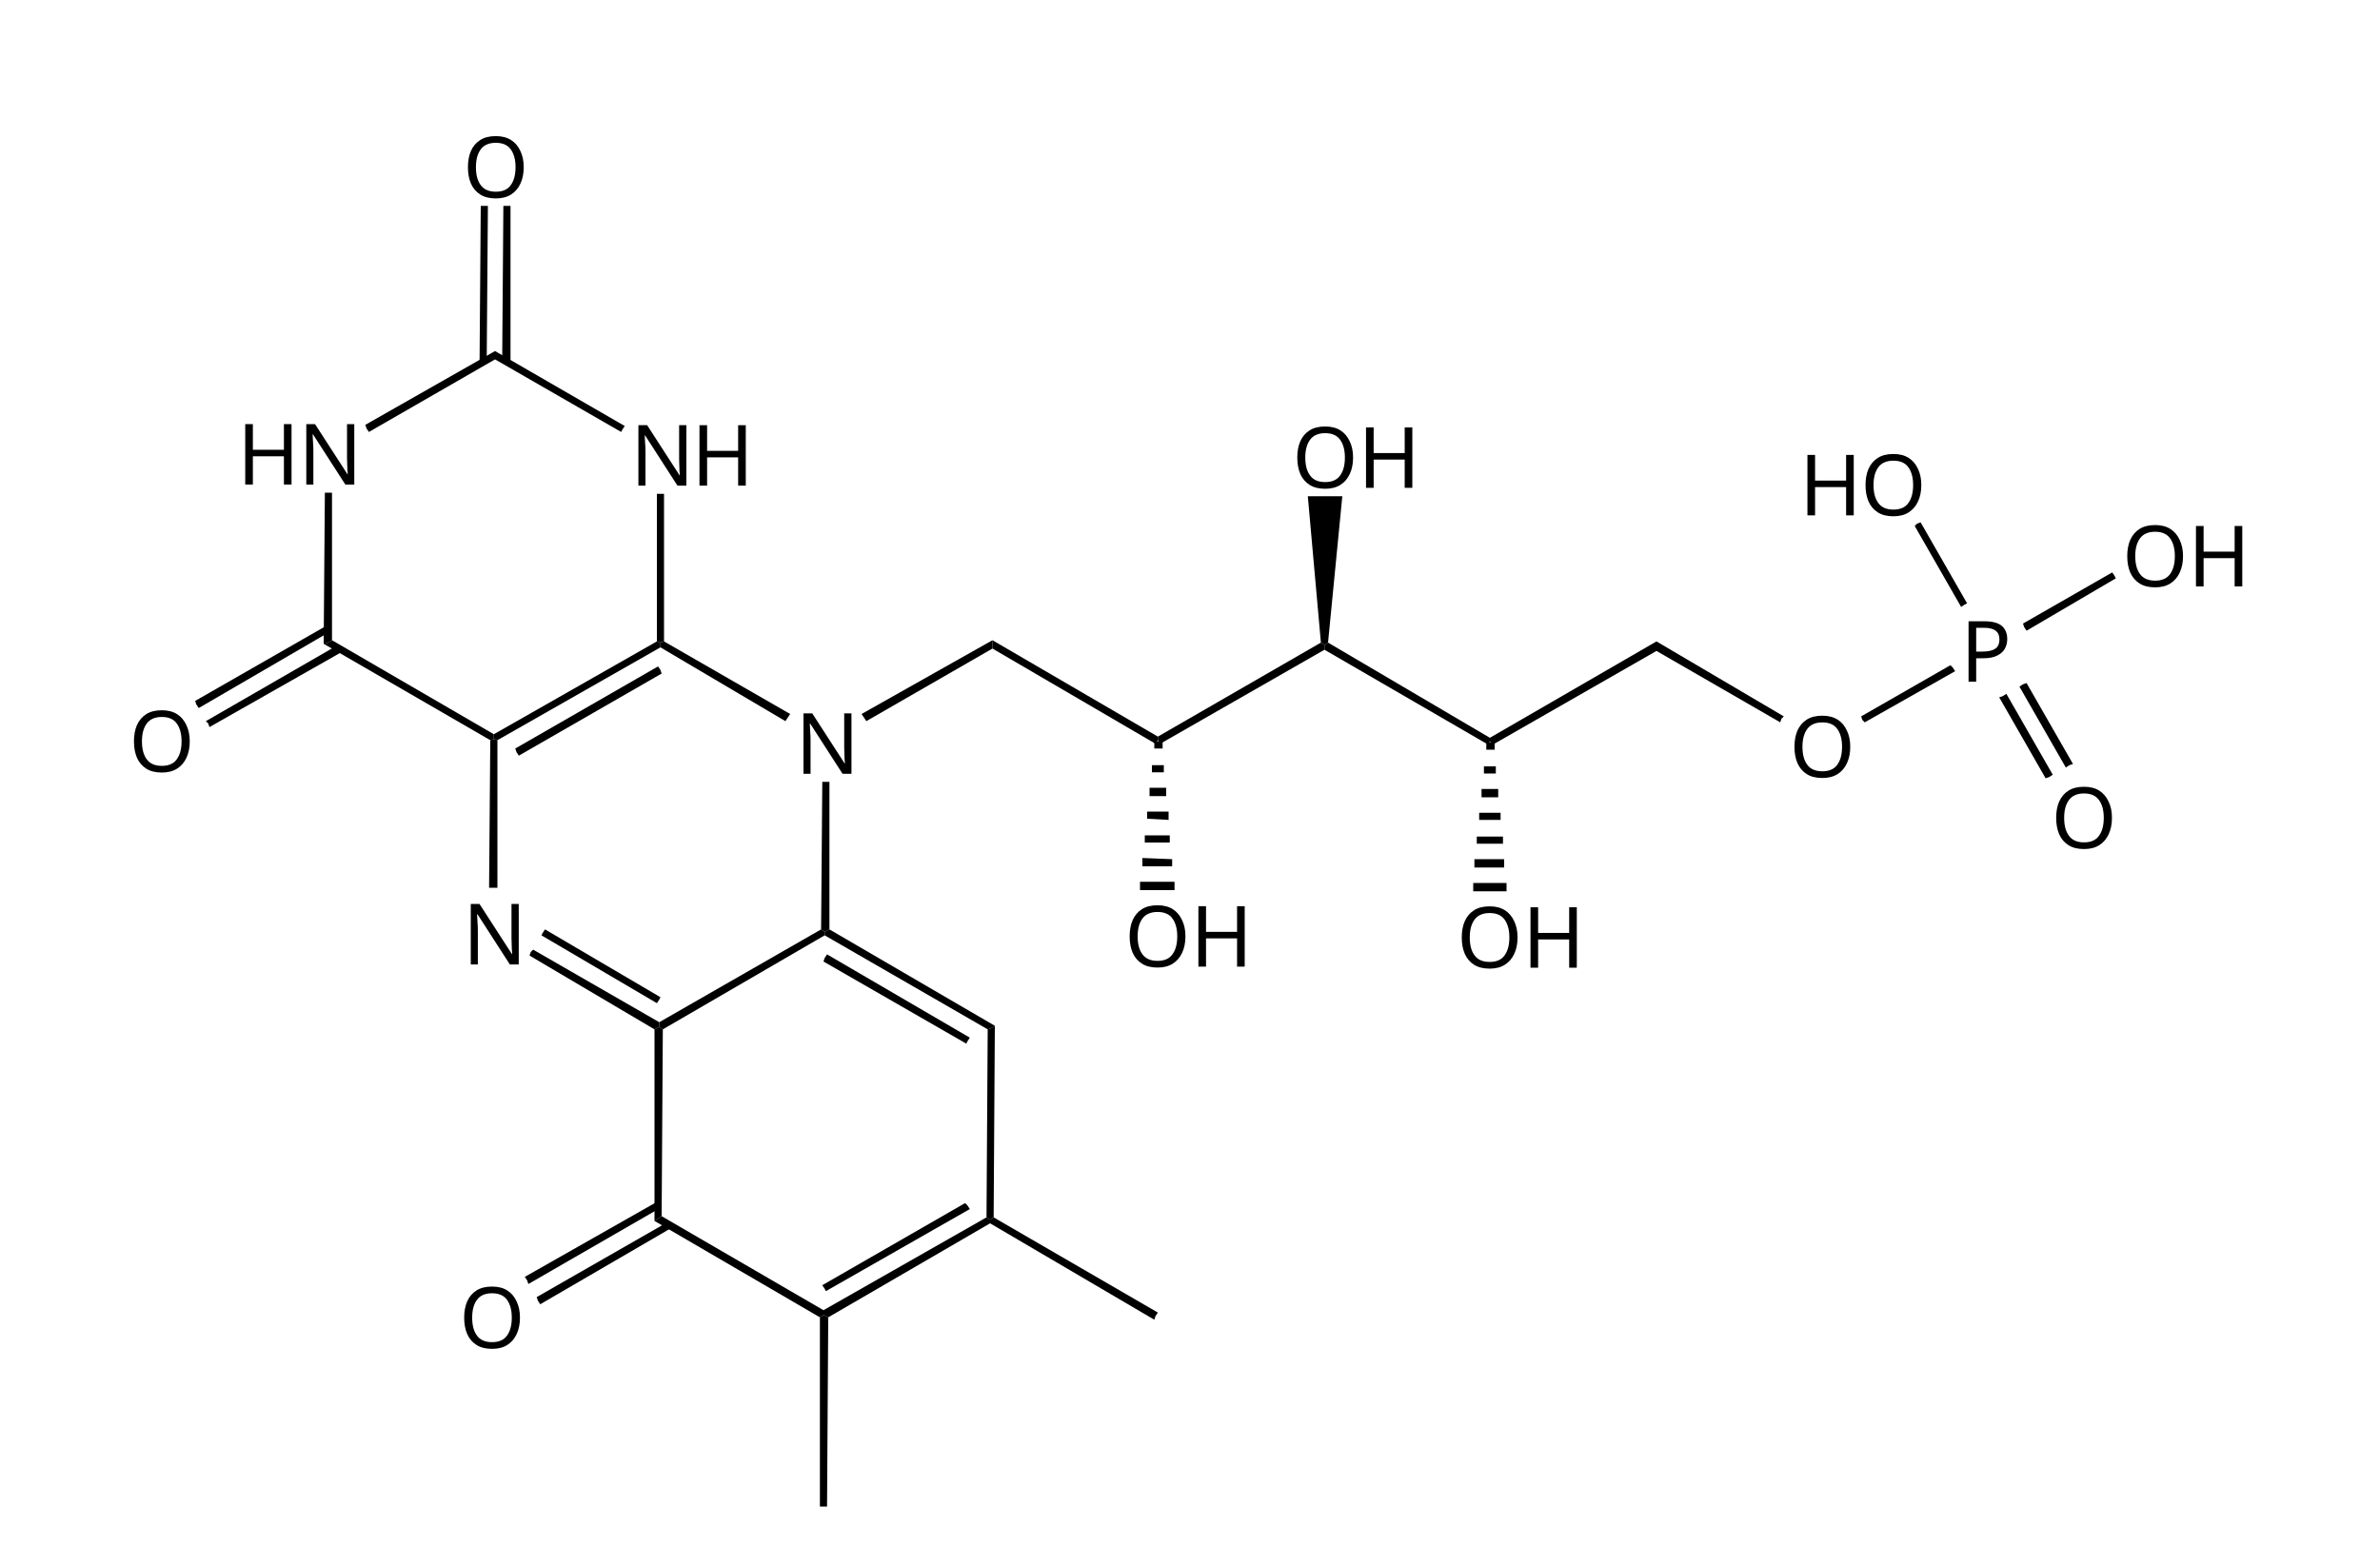
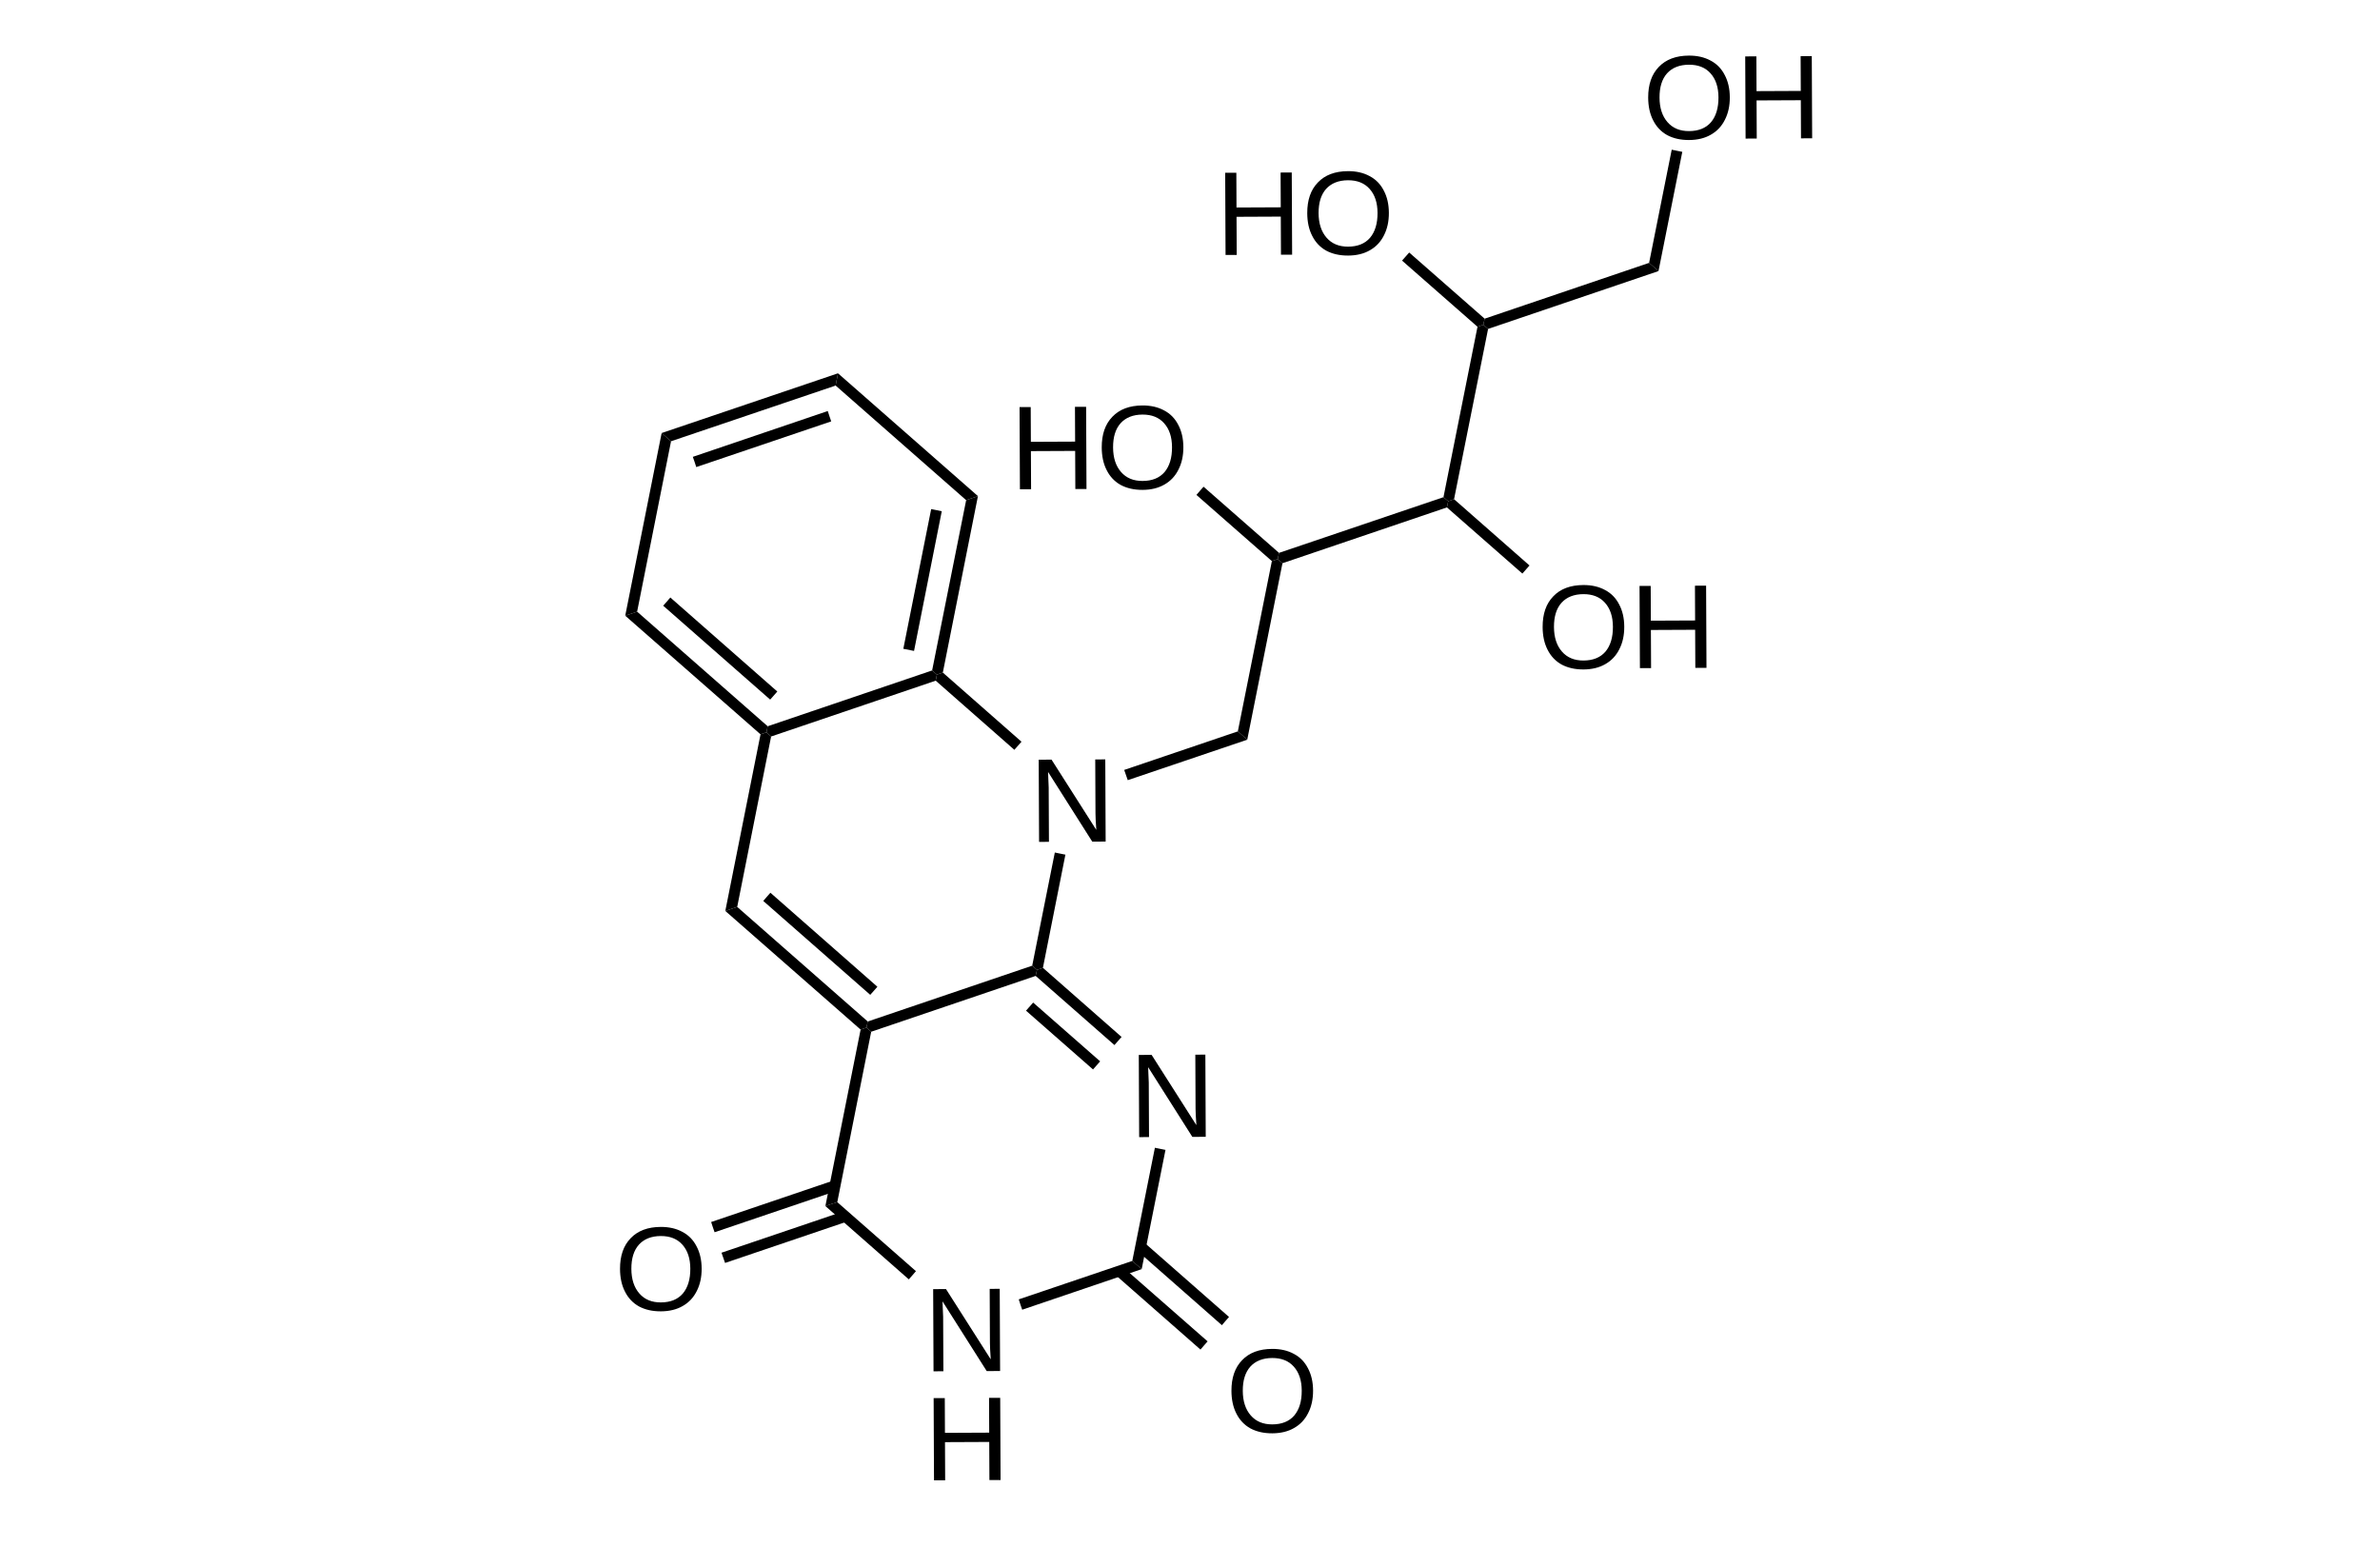
- <svg xmlns="http://www.w3.org/2000/svg" version="1.1" id="图层_1" x="0px" y="0px" viewBox="0 0 200 130" style="enable-background:new 0 0 200 130;" xml:space="preserve">
-   <style type="text/css">
- 	.st0{font-family:'ArialMT';}
- 	.st1{font-size:7.105px;}
- </style>
-   <g>
-     <polygon points="97,110.9 83.2,102.8 83.2,102.5 83.5,102.3 97.3,110.3 97.1,110.6  " />
-     <polygon points="83.2,102.8 69.6,110.7 69.2,110.5 69.2,110.1 82.9,102.3 83.2,102.5  " />
-     <polygon points="81.5,101.6 69.4,108.5 69.3,108.3 69.1,108 81.1,101.1 81.3,101.3  " />
-     <polygon points="68.9,110.7 55,102.6 55.3,102.4 55.6,102.2 69.2,110.1 69.2,110.5  " />
-     <polygon points="56.4,103.2 45.4,109.6 45.2,109.3 45.1,109 56.1,102.7 56.3,102.9  " />
-     <polygon points="55.5,101.5 44.4,107.9 44.3,107.6 44.1,107.3 55.2,101 55.3,101.3  " />
-     <g>
-       <text transform="matrix(1 0 0 1 38.5693 113.2707)" class="st0 st1">O</text>
-     </g>
-     <polygon points="55,102.6 55,86.5 55.4,86.3 55.7,86.5 55.6,102.2 55.3,102.4  " />
-     <polygon points="55,86.5 44.5,80.3 44.6,80 44.8,79.8 55.4,85.9 55.4,86.3  " />
-     <polygon points="55.2,84.3 45.5,78.6 45.6,78.4 45.8,78.1 55.5,83.8 55.4,84  " />
-     <g>
-       <text transform="matrix(1 0 0 1 38.8735 81.0432)" class="st0 st1">N</text>
-     </g>
-     <polygon points="41.1,74.6 41.2,62.2 41.5,62.1 41.8,62.2 41.8,74.6 41.5,74.6  " />
-     <polygon points="41.5,61.7 55.2,53.9 55.5,54 55.5,54.4 41.8,62.2 41.5,62.1  " />
-     <polygon points="43.3,62.9 55.3,56 55.5,56.3 55.6,56.6 43.6,63.5 43.4,63.2  " />
-     <polygon points="55.2,53.9 55.2,41.5 55.5,41.5 55.8,41.5 55.8,53.9 55.5,54  " />
-     <g>
-       <text transform="matrix(1 0 0 1 52.9604 40.8088)" class="st0 st1">N</text>
-       <text transform="matrix(1 0 0 1 58.0918 40.8088)" class="st0 st1">H</text>
-     </g>
-     <polygon points="52.2,36.3 41.6,30.2 41.6,29.8 41.6,29.5 52.5,35.8 52.3,36.1  " />
-     <polygon points="40.3,30.4 40.4,17.3 40.7,17.3 41,17.3 40.9,30.4 40.6,30.4  " />
-     <polygon points="42.2,30.4 42.3,17.3 42.6,17.3 42.9,17.3 42.9,30.4 42.6,30.4  " />
-     <g>
-       <text transform="matrix(1 0 0 1 38.8853 16.5944)" class="st0 st1">O</text>
-     </g>
-     <polygon points="41.6,30.2 31,36.3 30.8,36 30.7,35.7 41.6,29.5 41.6,29.8  " />
-     <g>
-       <text transform="matrix(1 0 0 1 19.9209 40.718)" class="st0 st1">H</text>
-       <text transform="matrix(1 0 0 1 25.0522 40.718)" class="st0 st1">N</text>
-     </g>
-     <polygon points="27.9,41.4 27.9,53.8 27.6,54 27.2,54.1 27.3,41.4 27.6,41.4  " />
-     <polygon points="28.7,54.8 17.6,61.1 17.5,60.8 17.3,60.6 28.4,54.2 28.5,54.5  " />
-     <polygon points="27.7,53.1 16.7,59.5 16.5,59.2 16.4,58.9 27.4,52.6 27.6,52.8  " />
-     <g>
-       <text transform="matrix(1 0 0 1 10.8198 64.842)" class="st0 st1">O</text>
-     </g>
-     <polygon points="27.9,53.8 41.5,61.7 41.5,62.1 41.2,62.2 27.2,54.1 27.6,54  " />
-     <polygon points="55.8,53.9 66.4,60 66.2,60.3 66,60.6 55.5,54.4 55.5,54  " />
-     <g>
-       <text transform="matrix(1 0 0 1 66.8325 65.0226)" class="st0 st1">N</text>
-     </g>
-     <polygon points="69.7,65.7 69.7,78.1 69.3,78.3 69,78.1 69.1,65.7 69.4,65.7  " />
-     <polygon points="69.7,78.1 83.6,86.2 83.3,86.4 83,86.5 69.3,78.6 69.3,78.3  " />
-     <polygon points="69.5,80.2 81.5,87.2 81.3,87.5 81.2,87.7 69.2,80.8 69.3,80.5  " />
-     <polygon points="83.6,86.2 83.5,102.3 83.2,102.5 82.9,102.3 83,86.5 83.3,86.4  " />
-     <polygon points="69.3,78.6 55.7,86.5 55.4,86.3 55.4,85.9 69,78.1 69.3,78.3  " />
-     <polygon points="72.4,60 83.4,53.8 83.4,54.1 83.4,54.5 72.8,60.6 72.6,60.3  " />
-     <polygon points="83.4,53.8 97.3,61.9 97.3,62.2 97.1,62.5 83.4,54.5 83.4,54.1  " />
-     <polygon points="97.3,61.9 111,54 111.3,54.2 111.3,54.6 97.5,62.5 97.3,62.2  " />
-     <polygon points="111.6,54 125.2,62 125.2,62.3 125.1,62.6 111.3,54.6 111.3,54.2  " />
-     <polygon points="125.2,62 139.2,53.9 139.2,54.3 139.2,54.7 125.4,62.6 125.2,62.3  " />
-     <polygon points="139.2,53.9 149.9,60.2 149.7,60.4 149.6,60.7 139.2,54.7 139.2,54.3  " />
-     <g>
-       <text transform="matrix(1 0 0 1 150.3579 65.299)" class="st0 st1">O</text>
-     </g>
-     <polygon points="156.4,60.2 163.9,55.9 164.1,56.1 164.3,56.4 156.7,60.7 156.5,60.5  " />
-     <g>
-       <text transform="matrix(1 0 0 1 164.7378 57.2858)" class="st0 st1">P</text>
-     </g>
-     <polygon points="170.3,57.4 174.2,64.2 173.9,64.3 173.6,64.5 169.7,57.7 170,57.5  " />
-     <polygon points="168.6,58.3 172.5,65.1 172.2,65.3 171.9,65.4 168,58.6 168.3,58.5  " />
-     <g>
-       <text transform="matrix(1 0 0 1 172.3501 71.2707)" class="st0 st1">O</text>
-     </g>
-     <polygon points="164.8,51 160.9,44.2 161.1,44 161.4,43.9 165.3,50.7 165.1,50.8  " />
-     <g>
-       <text transform="matrix(1 0 0 1 151.1982 43.3068)" class="st0 st1">H</text>
-       <text transform="matrix(1 0 0 1 156.3296 43.3068)" class="st0 st1">O</text>
-     </g>
-     <polygon points="170,52.4 177.5,48.1 177.7,48.4 177.8,48.6 170.3,53 170.1,52.7  " />
-     <g>
-       <text transform="matrix(1 0 0 1 178.3228 49.2785)" class="st0 st1">O</text>
-       <text transform="matrix(1 0 0 1 183.8481 49.2785)" class="st0 st1">H</text>
-     </g>
-     <polygon points="124.9,62.4 125.6,62.4 125.6,62.7 125.6,63 124.9,63 124.9,62.7  " />
-     <polygon points="124.7,64.4 125.7,64.4 125.7,64.7 125.7,65 124.7,65 124.7,64.7  " />
-     <polygon points="124.5,66.3 125.9,66.3 125.9,66.6 125.9,67 124.5,67 124.5,66.6  " />
-     <polygon points="124.3,68.3 126.1,68.3 126.1,68.6 126.1,68.9 124.3,68.9 124.3,68.6  " />
-     <polygon points="124.1,70.3 126.3,70.3 126.3,70.6 126.3,70.9 124.1,70.9 124.1,70.6  " />
-     <polygon points="123.9,72.2 126.4,72.2 126.4,72.6 126.4,72.9 123.9,72.9 123.9,72.6  " />
-     <polygon points="123.8,74.2 126.6,74.2 126.6,74.5 126.6,74.9 123.8,74.9 123.8,74.5  " />
-     <g>
-       <text transform="matrix(1 0 0 1 122.3999 81.3195)" class="st0 st1">O</text>
-       <text transform="matrix(1 0 0 1 127.9258 81.3195)" class="st0 st1">H</text>
-     </g>
-     <polygon points="111,54 109.9,41.7 111.3,41.7 112.8,41.7 111.6,54 111.3,54.2  " />
-     <g>
-       <text transform="matrix(1 0 0 1 108.5786 40.9943)" class="st0 st1">O</text>
-       <text transform="matrix(1 0 0 1 114.1045 40.9943)" class="st0 st1">H</text>
-     </g>
-     <polygon points="97,62.3 97.7,62.3 97.7,62.6 97.7,62.9 97,62.9 97,62.6  " />
-     <polygon points="96.8,64.3 97.8,64.3 97.8,64.6 97.8,64.9 96.8,64.9 96.8,64.6  " />
-     <polygon points="96.6,66.2 98,66.2 98,66.6 98,66.9 96.6,66.9 96.6,66.6  " />
-     <polygon points="96.4,68.2 98.2,68.2 98.2,68.5 98.2,68.9 96.4,68.8 96.4,68.5  " />
-     <polygon points="96.2,70.2 98.3,70.2 98.3,70.5 98.3,70.8 96.2,70.8 96.2,70.5  " />
-     <polygon points="96,72.1 98.5,72.2 98.5,72.5 98.5,72.8 96,72.8 96,72.5  " />
-     <polygon points="95.8,74.1 98.7,74.1 98.7,74.5 98.7,74.8 95.8,74.8 95.8,74.4  " />
-     <g>
-       <text transform="matrix(1 0 0 1 94.4917 81.2292)" class="st0 st1">O</text>
-       <text transform="matrix(1 0 0 1 100.0181 81.2292)" class="st0 st1">H</text>
-     </g>
-     <polygon points="69.6,110.7 69.5,126.6 69.2,126.6 68.9,126.6 68.9,110.7 69.2,110.5  " />
+ <svg xmlns="http://www.w3.org/2000/svg" id="图层_1" data-name="图层 1" viewBox="0 0 200 130">
+   <defs>
+     <style>.cls-1,.cls-2{isolation:isolate;}.cls-2{font-size:10.03px;font-family:ArialMT, Arial;}</style>
+   </defs>
+   <polygon points="55.6 36.39 70.42 31.37 70.32 31.88 70.22 32.4 56.39 37.08 56 36.74 55.6 36.39" />
+   <polygon points="58.22 38.39 69.56 34.54 69.7 34.97 69.85 35.41 58.51 39.25 58.37 38.82 58.22 38.39" />
+   <polygon points="70.42 31.37 82.18 41.69 81.69 41.86 81.19 42.03 70.22 32.4 70.32 31.88 70.42 31.37" />
+   <polygon points="82.18 41.69 79.23 56.52 78.73 56.69 78.33 56.34 81.19 42.03 81.69 41.86 82.18 41.69" />
+   <polygon points="79.14 42.96 76.81 54.7 76.36 54.61 75.91 54.52 78.25 42.78 78.7 42.87 79.14 42.96" />
+   <polygon points="78.63 57.2 64.8 61.89 64.41 61.54 64.51 61.03 78.33 56.34 78.73 56.69 78.63 57.2" />
+   <polygon points="63.91 61.71 52.54 51.74 53.04 51.57 53.54 51.4 64.51 61.03 64.41 61.54 63.91 61.71" />
+   <polygon points="64.72 58.79 55.73 50.9 56.03 50.56 56.33 50.21 65.32 58.11 65.02 58.45 64.72 58.79" />
+   <polygon points="52.54 51.74 55.6 36.39 56 36.74 56.39 37.08 53.54 51.4 53.04 51.57 52.54 51.74" />
+   <polygon points="64.8 61.89 61.95 76.21 61.45 76.38 60.95 76.55 63.91 61.71 64.41 61.54 64.8 61.89" />
+   <polygon points="64.74 75.02 73.73 82.92 73.43 83.26 73.13 83.6 64.14 75.71 64.44 75.36 64.74 75.02" />
+   <polygon points="61.95 76.21 72.92 85.84 72.81 86.35 72.32 86.52 60.95 76.55 61.45 76.38 61.95 76.21" />
+   <polygon points="73.21 86.7 70.36 101.02 69.86 101.18 69.36 101.35 72.32 86.52 72.81 86.35 73.21 86.7" />
+   <polygon points="71.19 102.65 60.93 106.13 60.78 105.7 60.63 105.27 70.9 101.79 71.04 102.22 71.19 102.65" />
+   <polygon points="70.31 100.07 60.05 103.55 59.9 103.12 59.76 102.69 70.02 99.21 70.17 99.64 70.31 100.07" />
+   <g class="cls-1">
+     <text class="cls-2" transform="translate(51.65 110.12) rotate(-0.26)">O</text>
  </g>
+   <polygon points="70.36 101.02 76.97 106.82 76.67 107.17 76.37 107.51 69.36 101.35 69.86 101.18 70.36 101.02" />
+   <g class="cls-1">
+     <text class="cls-2" transform="translate(77.62 115.24) rotate(-0.26)">N</text>
+   </g>
+   <g class="cls-1">
+     <text class="cls-2" transform="translate(77.66 124.4) rotate(-0.26)">H</text>
+   </g>
+   <polygon points="85.61 109.19 95.15 105.96 95.55 106.31 95.94 106.65 85.9 110.06 85.75 109.63 85.61 109.19" />
+   <polygon points="96.16 104.42 103.28 110.67 102.98 111.01 102.68 111.36 95.56 105.1 95.86 104.76 96.16 104.42" />
+   <polygon points="94.35 106.47 101.48 112.72 101.18 113.06 100.88 113.41 93.75 107.15 94.05 106.81 94.35 106.47" />
+   <g class="cls-1">
+     <text class="cls-2" transform="translate(103.03 120.37) rotate(-0.26)">O</text>
+   </g>
+   <polygon points="95.15 105.96 97.05 96.45 97.49 96.54 97.94 96.63 95.94 106.65 95.55 106.31 95.15 105.96" />
+   <g class="cls-1">
+     <text class="cls-2" transform="translate(94.9 95.56) rotate(-0.26)">N</text>
+   </g>
+   <polygon points="91.85 89.87 86.22 84.93 86.52 84.59 86.82 84.25 92.45 89.19 92.15 89.53 91.85 89.87" />
+   <polygon points="93.65 87.82 87.03 82.01 87.14 81.5 87.64 81.33 94.25 87.14 93.95 87.48 93.65 87.82" />
+   <polygon points="86.74 81.15 88.64 71.64 89.08 71.73 89.53 71.82 87.64 81.33 87.14 81.5 86.74 81.15" />
+   <g class="cls-1">
+     <text class="cls-2" transform="translate(86.49 70.75) rotate(-0.26)">N</text>
+   </g>
+   <polygon points="94.47 64.7 104.02 61.46 104.42 61.81 104.81 62.16 94.77 65.56 94.62 65.13 94.47 64.7" />
+   <polygon points="104.02 61.46 106.88 47.15 107.37 46.98 107.77 47.33 104.81 62.16 104.42 61.81 104.02 61.46" />
+   <polygon points="107.48 46.46 121.3 41.78 121.7 42.12 121.59 42.64 107.77 47.33 107.37 46.98 107.48 46.46" />
+   <polygon points="121.3 41.78 124.16 27.46 124.65 27.29 125.05 27.64 122.19 41.95 121.7 42.12 121.3 41.78" />
+   <polygon points="124.76 26.78 138.58 22.09 138.98 22.44 139.37 22.78 125.05 27.64 124.65 27.29 124.76 26.78" />
+   <polygon points="138.58 22.09 140.48 12.58 140.92 12.67 141.37 12.76 139.37 22.78 138.98 22.44 138.58 22.09" />
+   <g class="cls-1">
+     <text class="cls-2" transform="translate(138.05 11.69) rotate(-0.26)">O</text>
+     <text class="cls-2" transform="translate(145.86 11.65) rotate(-0.26)">H</text>
+   </g>
+   <polygon points="124.16 27.46 117.82 21.9 118.12 21.56 118.42 21.22 124.76 26.78 124.65 27.29 124.16 27.46" />
+   <g class="cls-1">
+     <text class="cls-2" transform="translate(102.16 21.43) rotate(-0.26)">H</text>
+     <text class="cls-2" transform="translate(109.4 21.4) rotate(-0.26)">O</text>
+   </g>
+   <polygon points="122.19 41.95 128.53 47.52 128.23 47.86 127.93 48.2 121.59 42.64 121.7 42.12 122.19 41.95" />
+   <g class="cls-1">
+     <text class="cls-2" transform="translate(129.18 56.18) rotate(-0.26)">O</text>
+     <text class="cls-2" transform="translate(136.98 56.15) rotate(-0.26)">H</text>
+   </g>
+   <polygon points="106.88 47.15 100.54 41.59 100.84 41.24 101.14 40.9 107.48 46.46 107.37 46.98 106.88 47.15" />
+   <g class="cls-1">
+     <text class="cls-2" transform="translate(84.88 41.12) rotate(-0.26)">H</text>
+     <text class="cls-2" transform="translate(92.13 41.09) rotate(-0.26)">O</text>
+   </g>
+   <polygon points="85.24 63.01 78.63 57.2 78.73 56.69 79.23 56.52 85.84 62.33 85.54 62.67 85.24 63.01" />
+   <polygon points="87.03 82.01 73.21 86.7 72.81 86.35 72.92 85.84 86.74 81.15 87.14 81.5 87.03 82.01" />
</svg>
